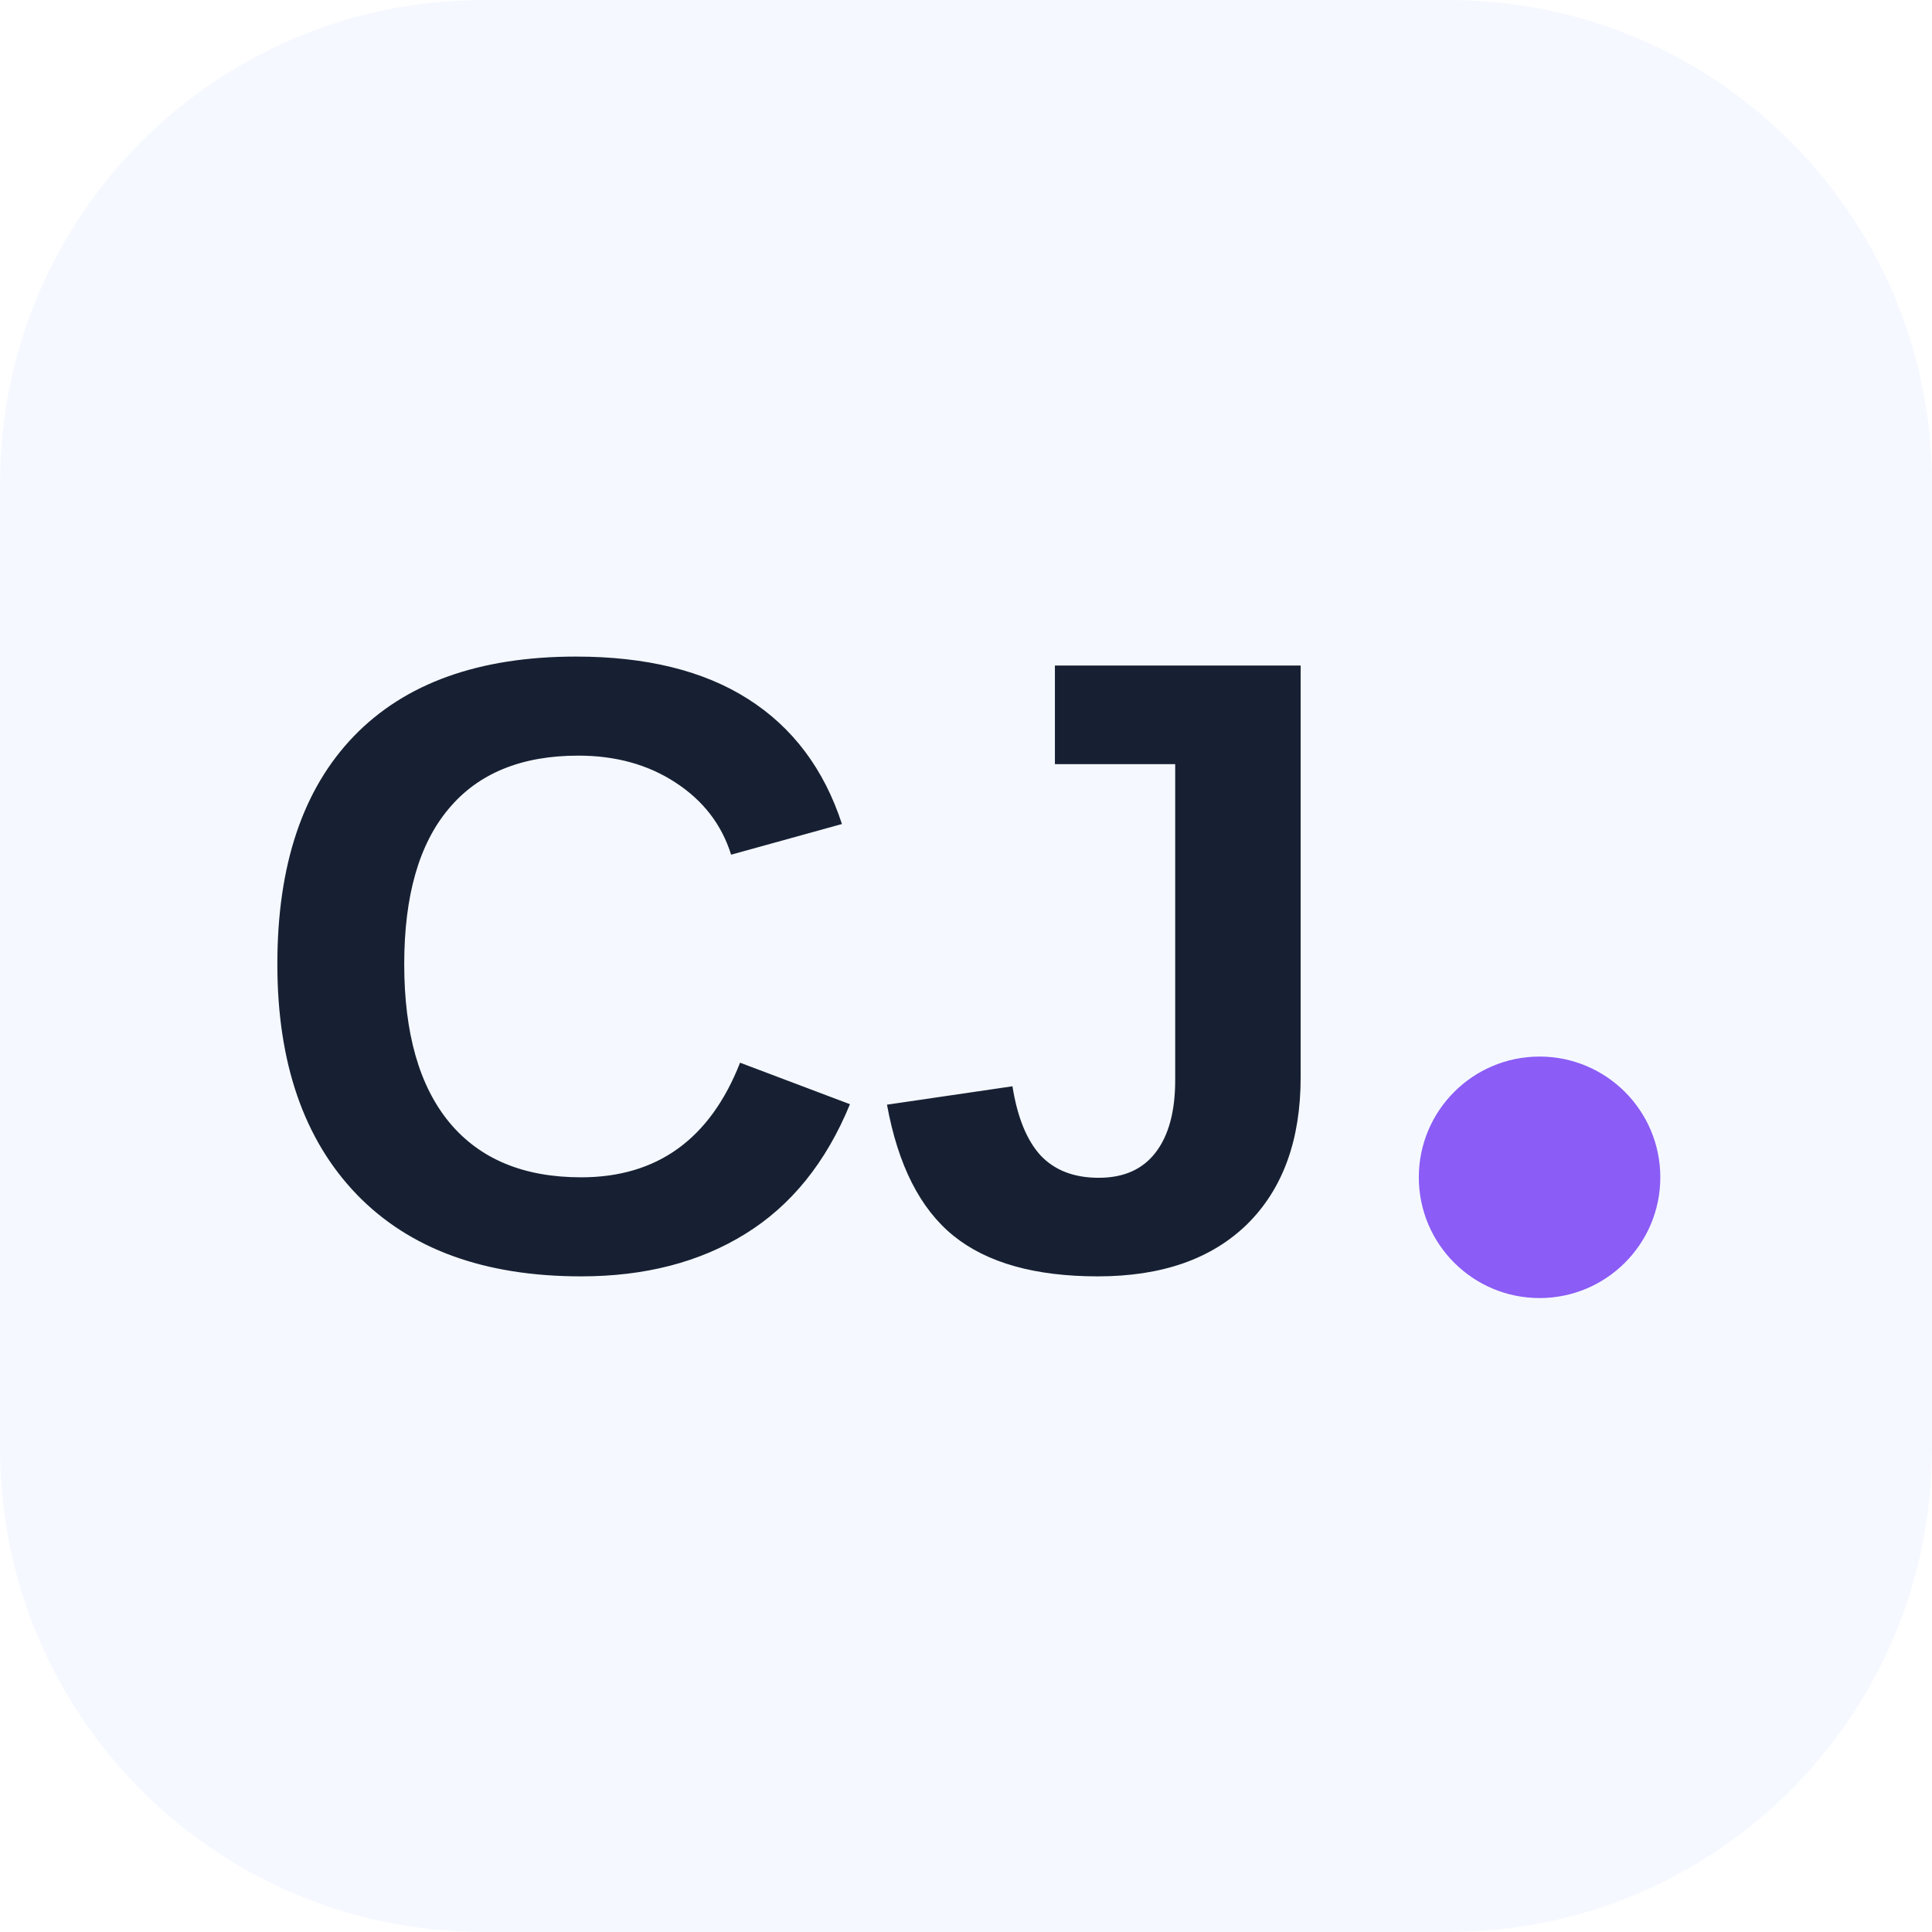
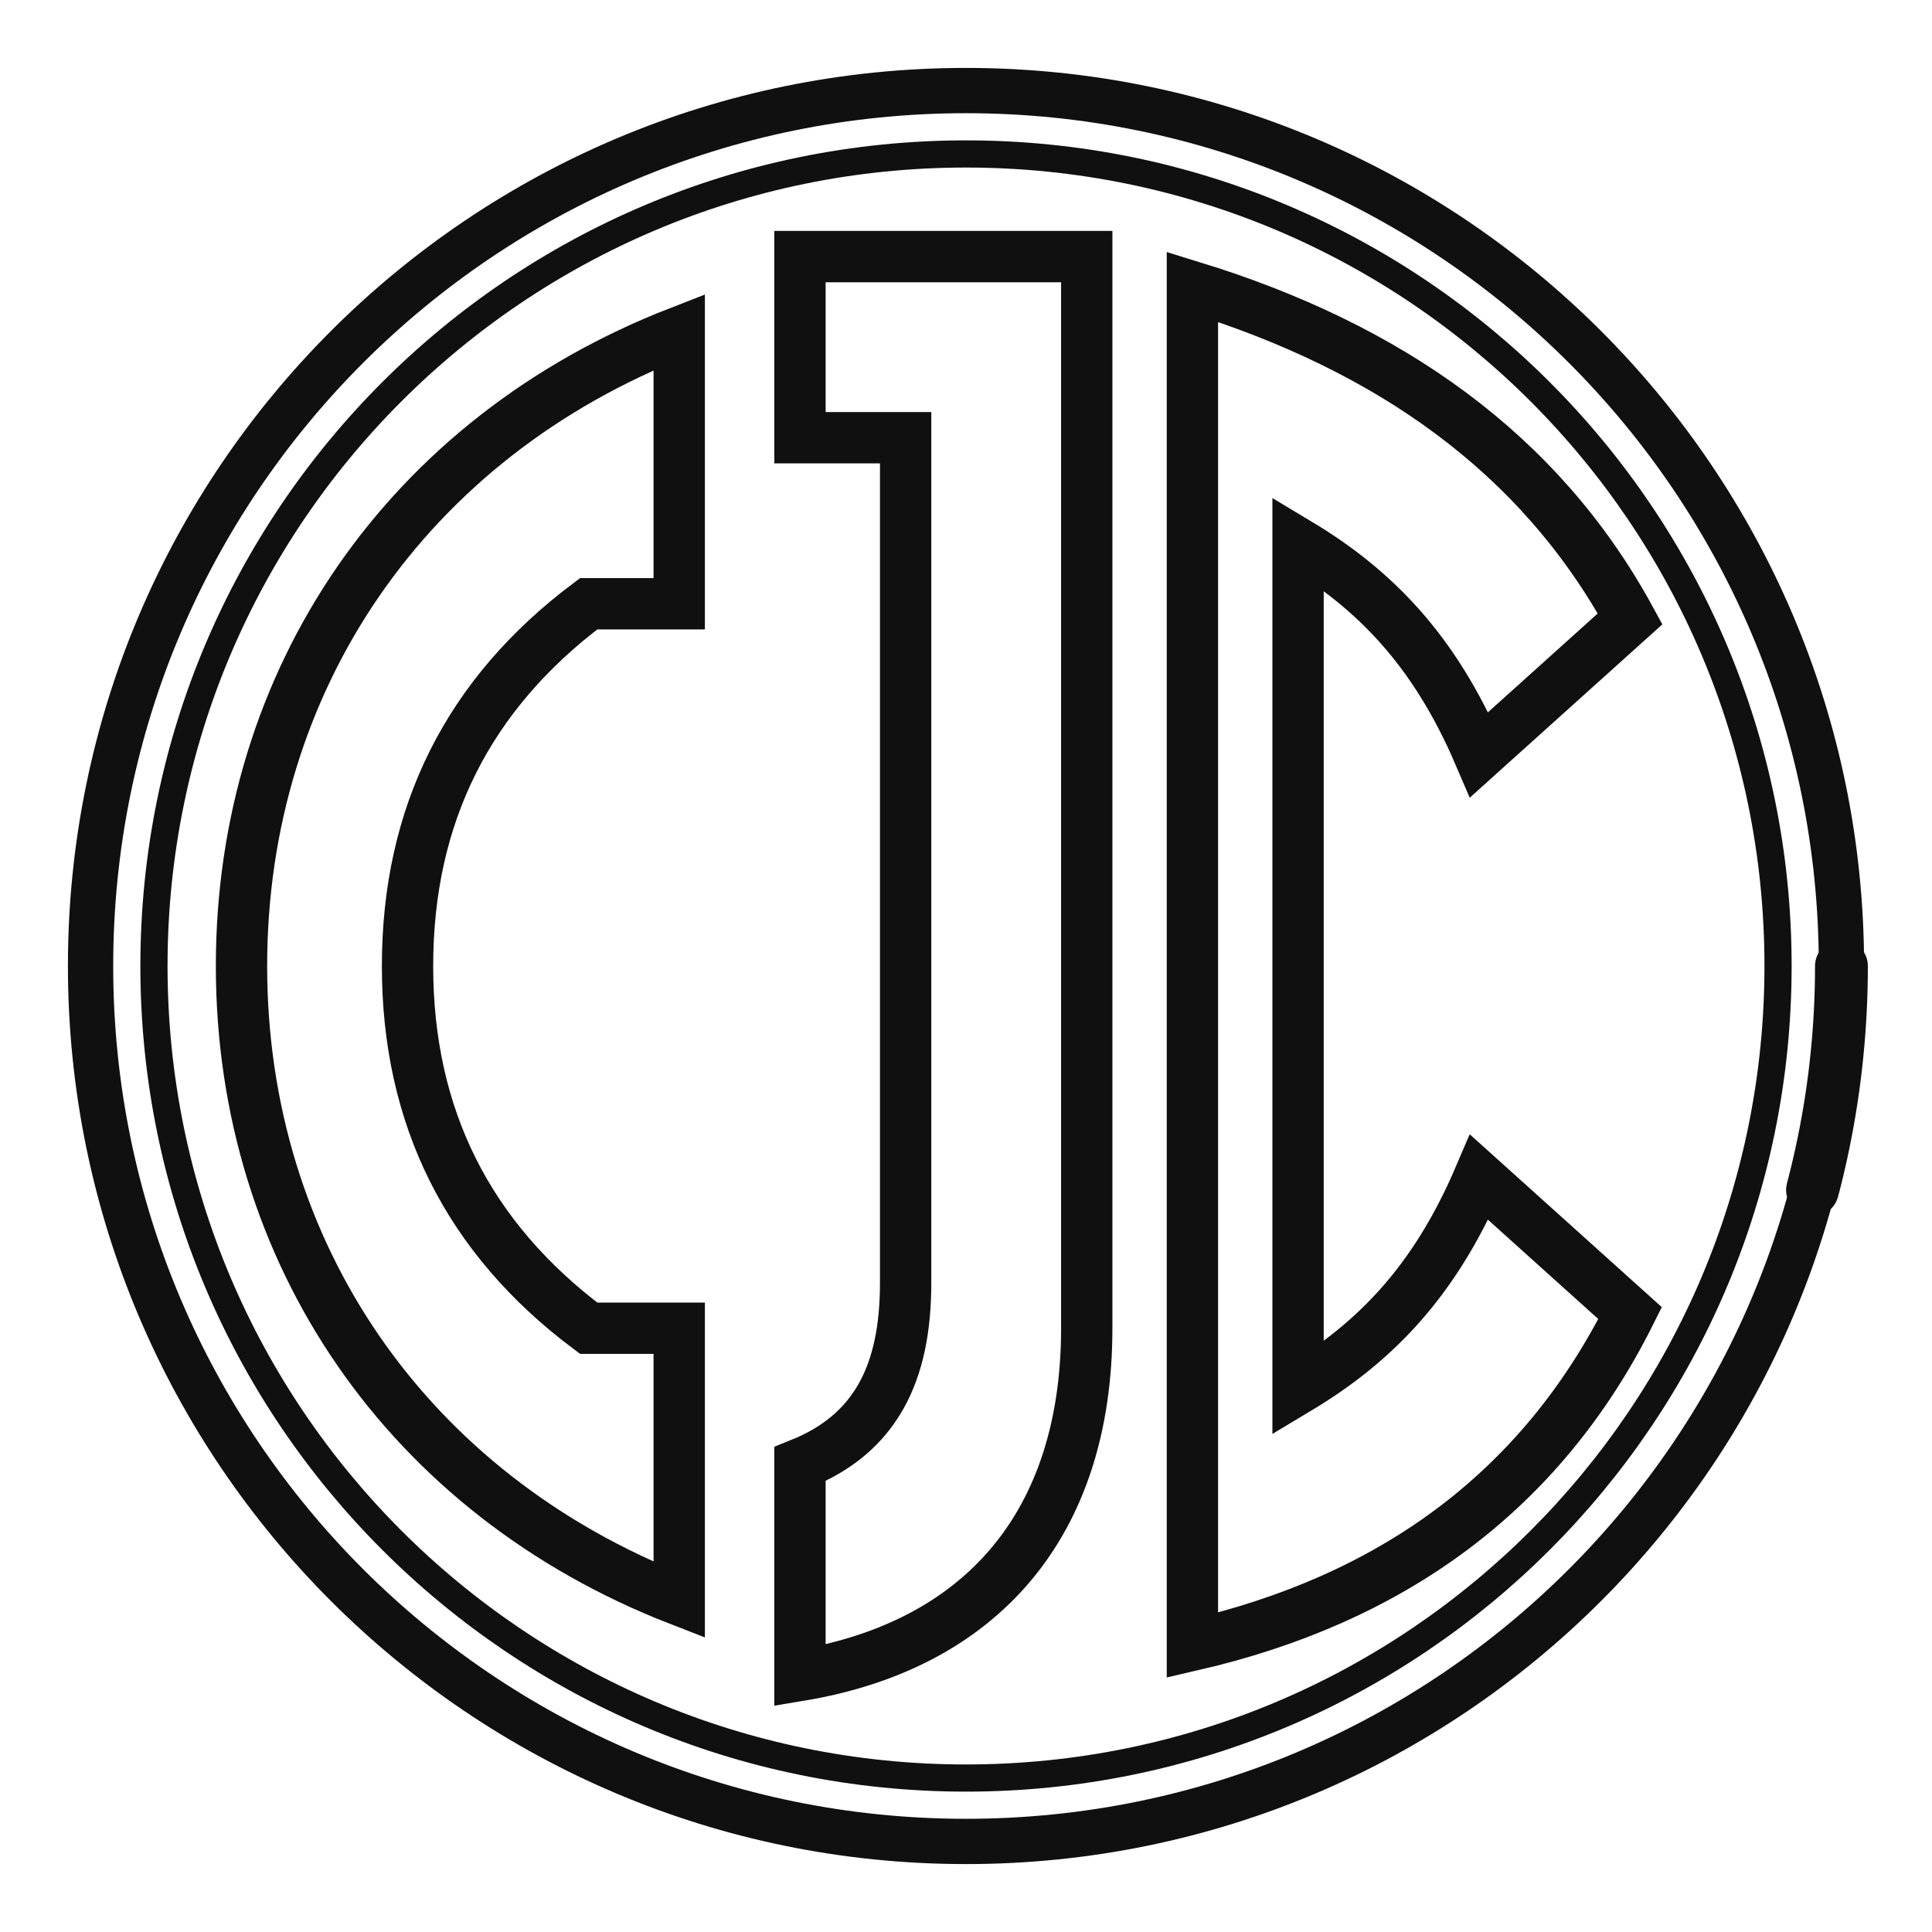
- <svg xmlns="http://www.w3.org/2000/svg" viewBox="0 0 64 64">
-   <rect width="64" height="64" rx="16" fill="#f5f9ff" />
-   <text x="8" y="42" font-family="Arial,sans-serif" font-size="29" font-weight="800" fill="#172033">CJ</text>
-   <circle cx="51" cy="39" r="4" fill="#8b5cf6" />
+ <svg xmlns="http://www.w3.org/2000/svg" class="cjc-logo" viewBox="0 0 128 128" fill="none" stroke="currentColor" aria-hidden="true" focusable="false">
+   <style>svg.cjc-logo{color:#101010}@media(prefers-color-scheme:dark){svg.cjc-logo{color:#fff}}</style>
+   <circle class="cjc-logo-ring" cx="64" cy="64" r="58" stroke-width="3" />
+   <circle class="cjc-logo-ring-inner" cx="64" cy="64" r="53.8" stroke-width="1.8" />
+   <circle class="cjc-logo-orbit" cx="64" cy="64" r="58" stroke-width="3.5" stroke-dasharray="15 350" stroke-linecap="round" />
+   <g stroke-width="3.4" stroke-linecap="square" stroke-linejoin="miter">
+     <path class="cjc-logo-letter cjc-logo-first" pathLength="1" d="M45 22V40H39C31 46 27 54 27 64C27 74 31 82 39 88H45V106C27 99 16 83 16 64C16 45 27 29 45 22Z" />
+     <path class="cjc-logo-letter cjc-logo-middle" pathLength="1" d="M53 17H72V88C72 101 65 109 53 111V97C58 95 60 91 60 85V29H53V17Z" />
+     <path class="cjc-logo-letter cjc-logo-last" pathLength="1" d="M108 41L98 50C95 43 91 39 86 36V92C91 89 95 85 98 78L108 87C102 99 92 106 79 109V19C92 23 102 30 108 41Z" />
+   </g>
</svg>
